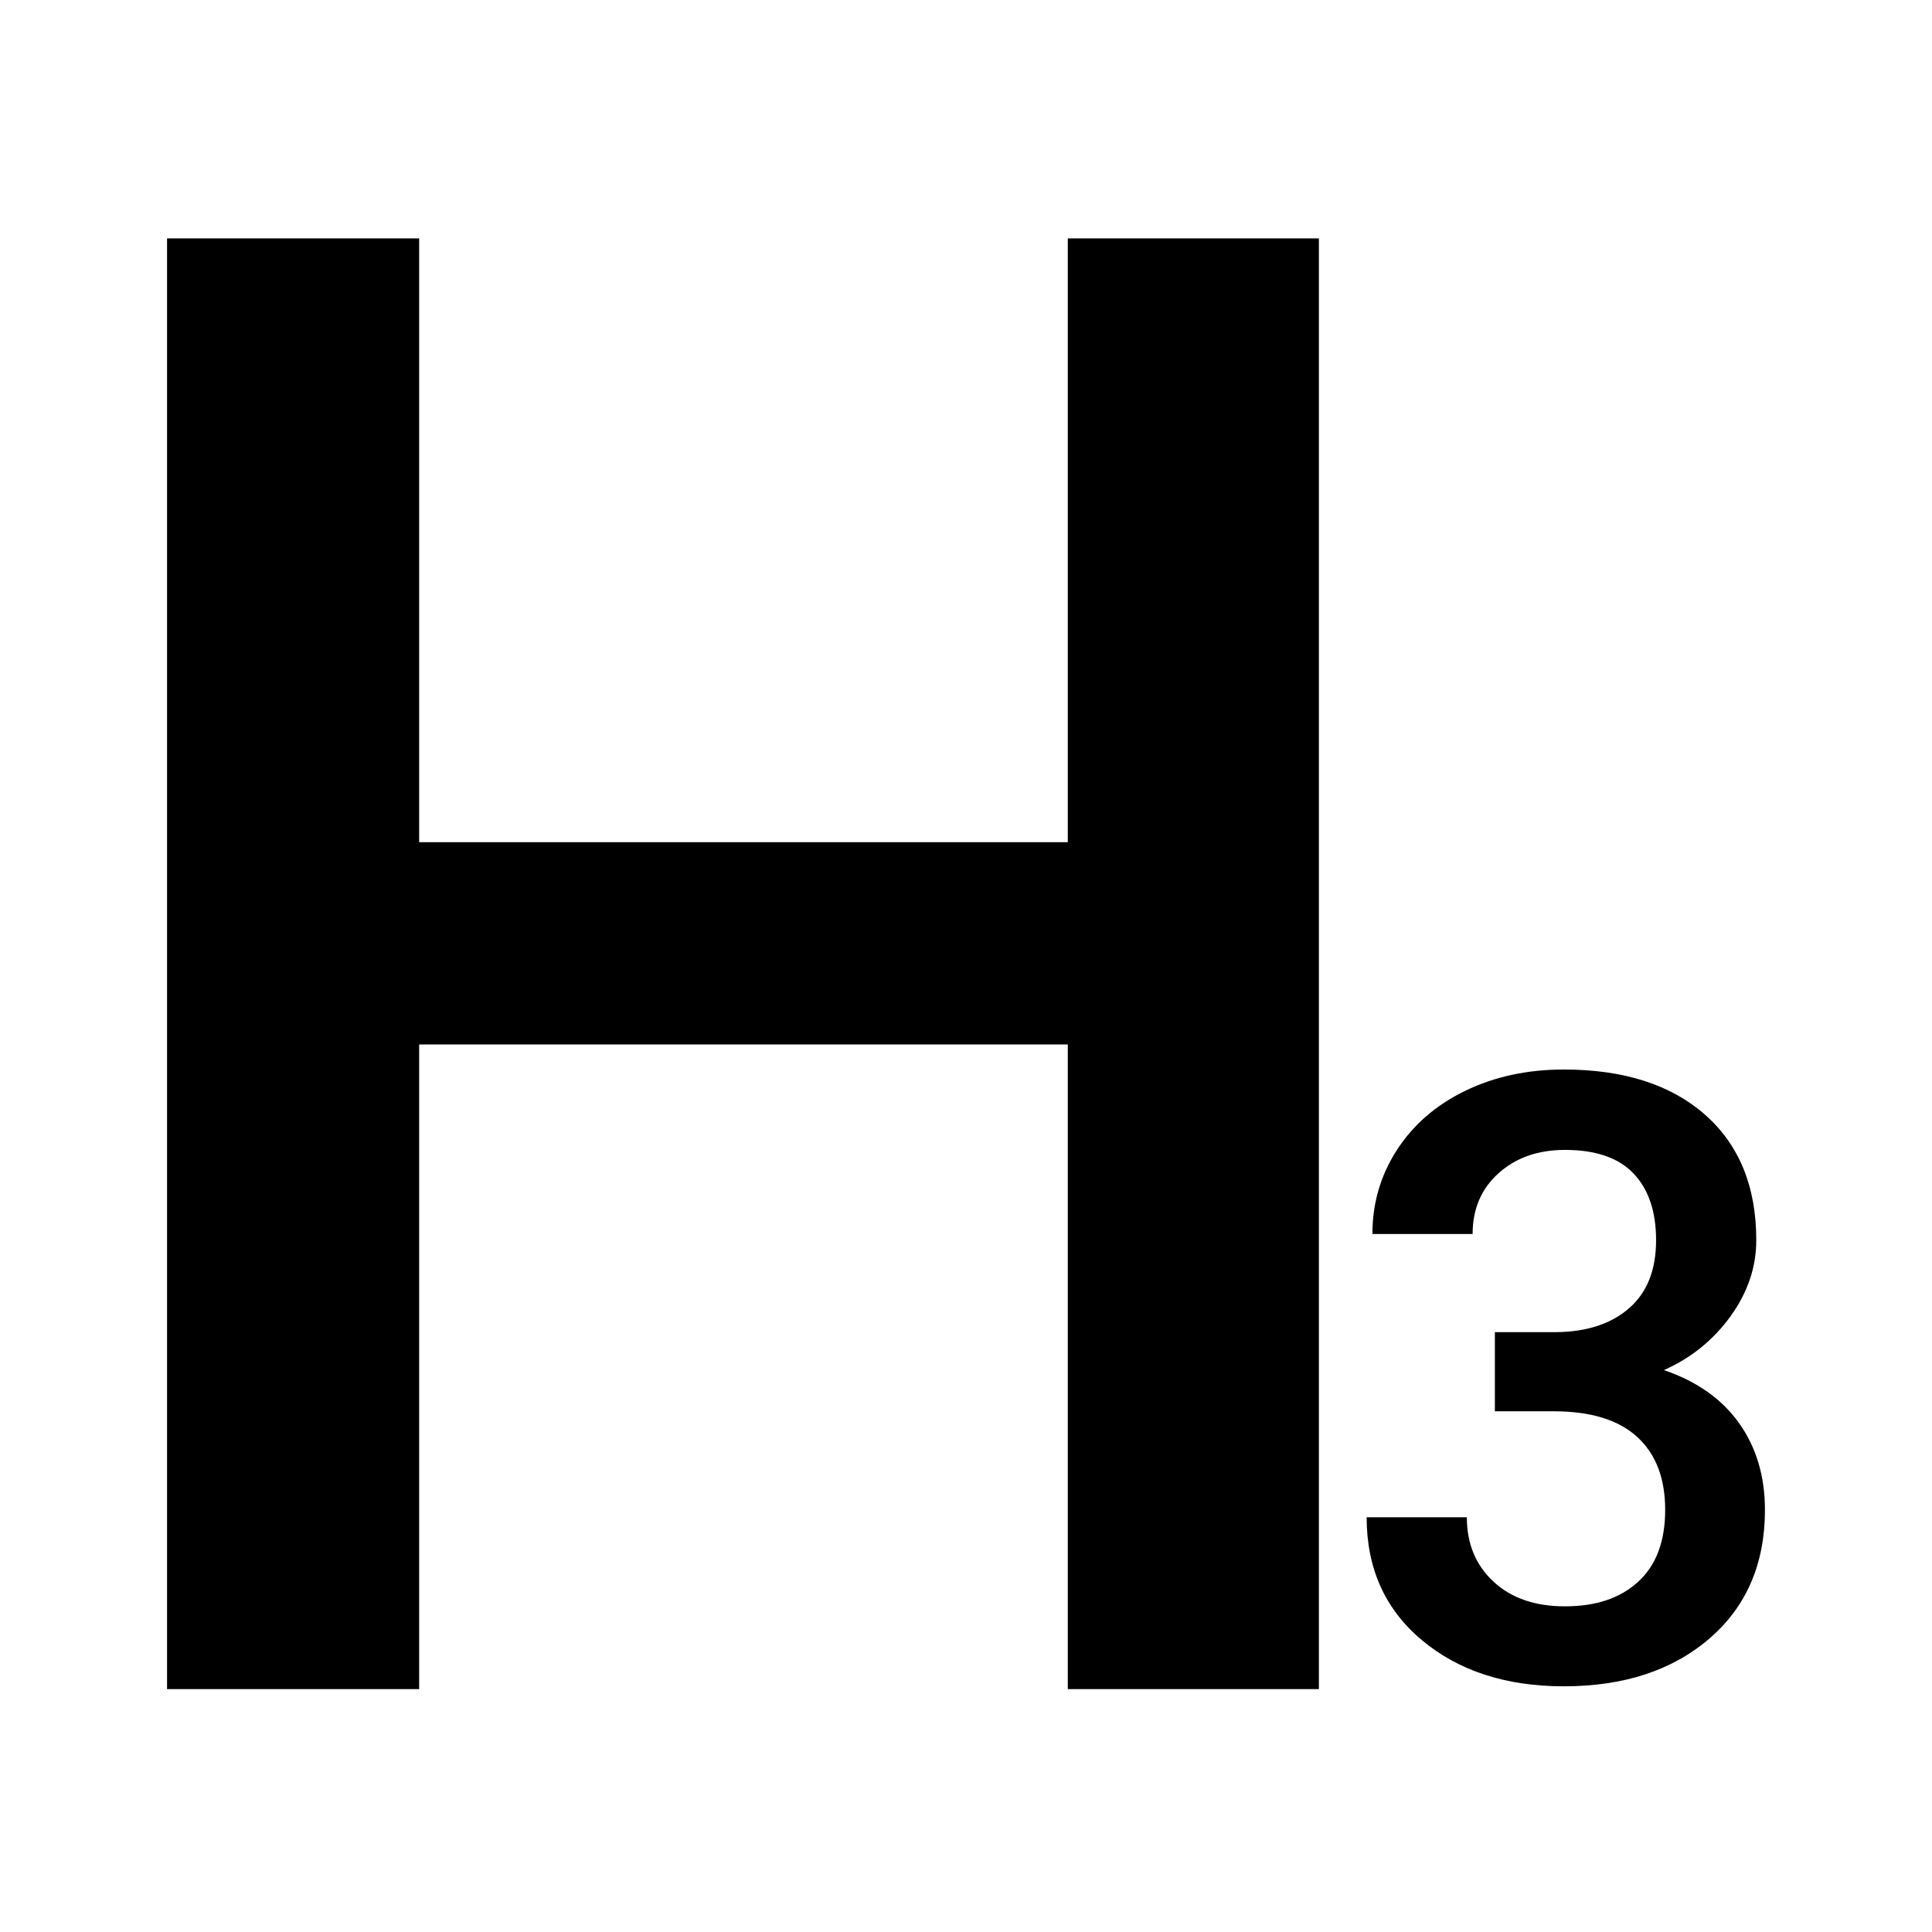
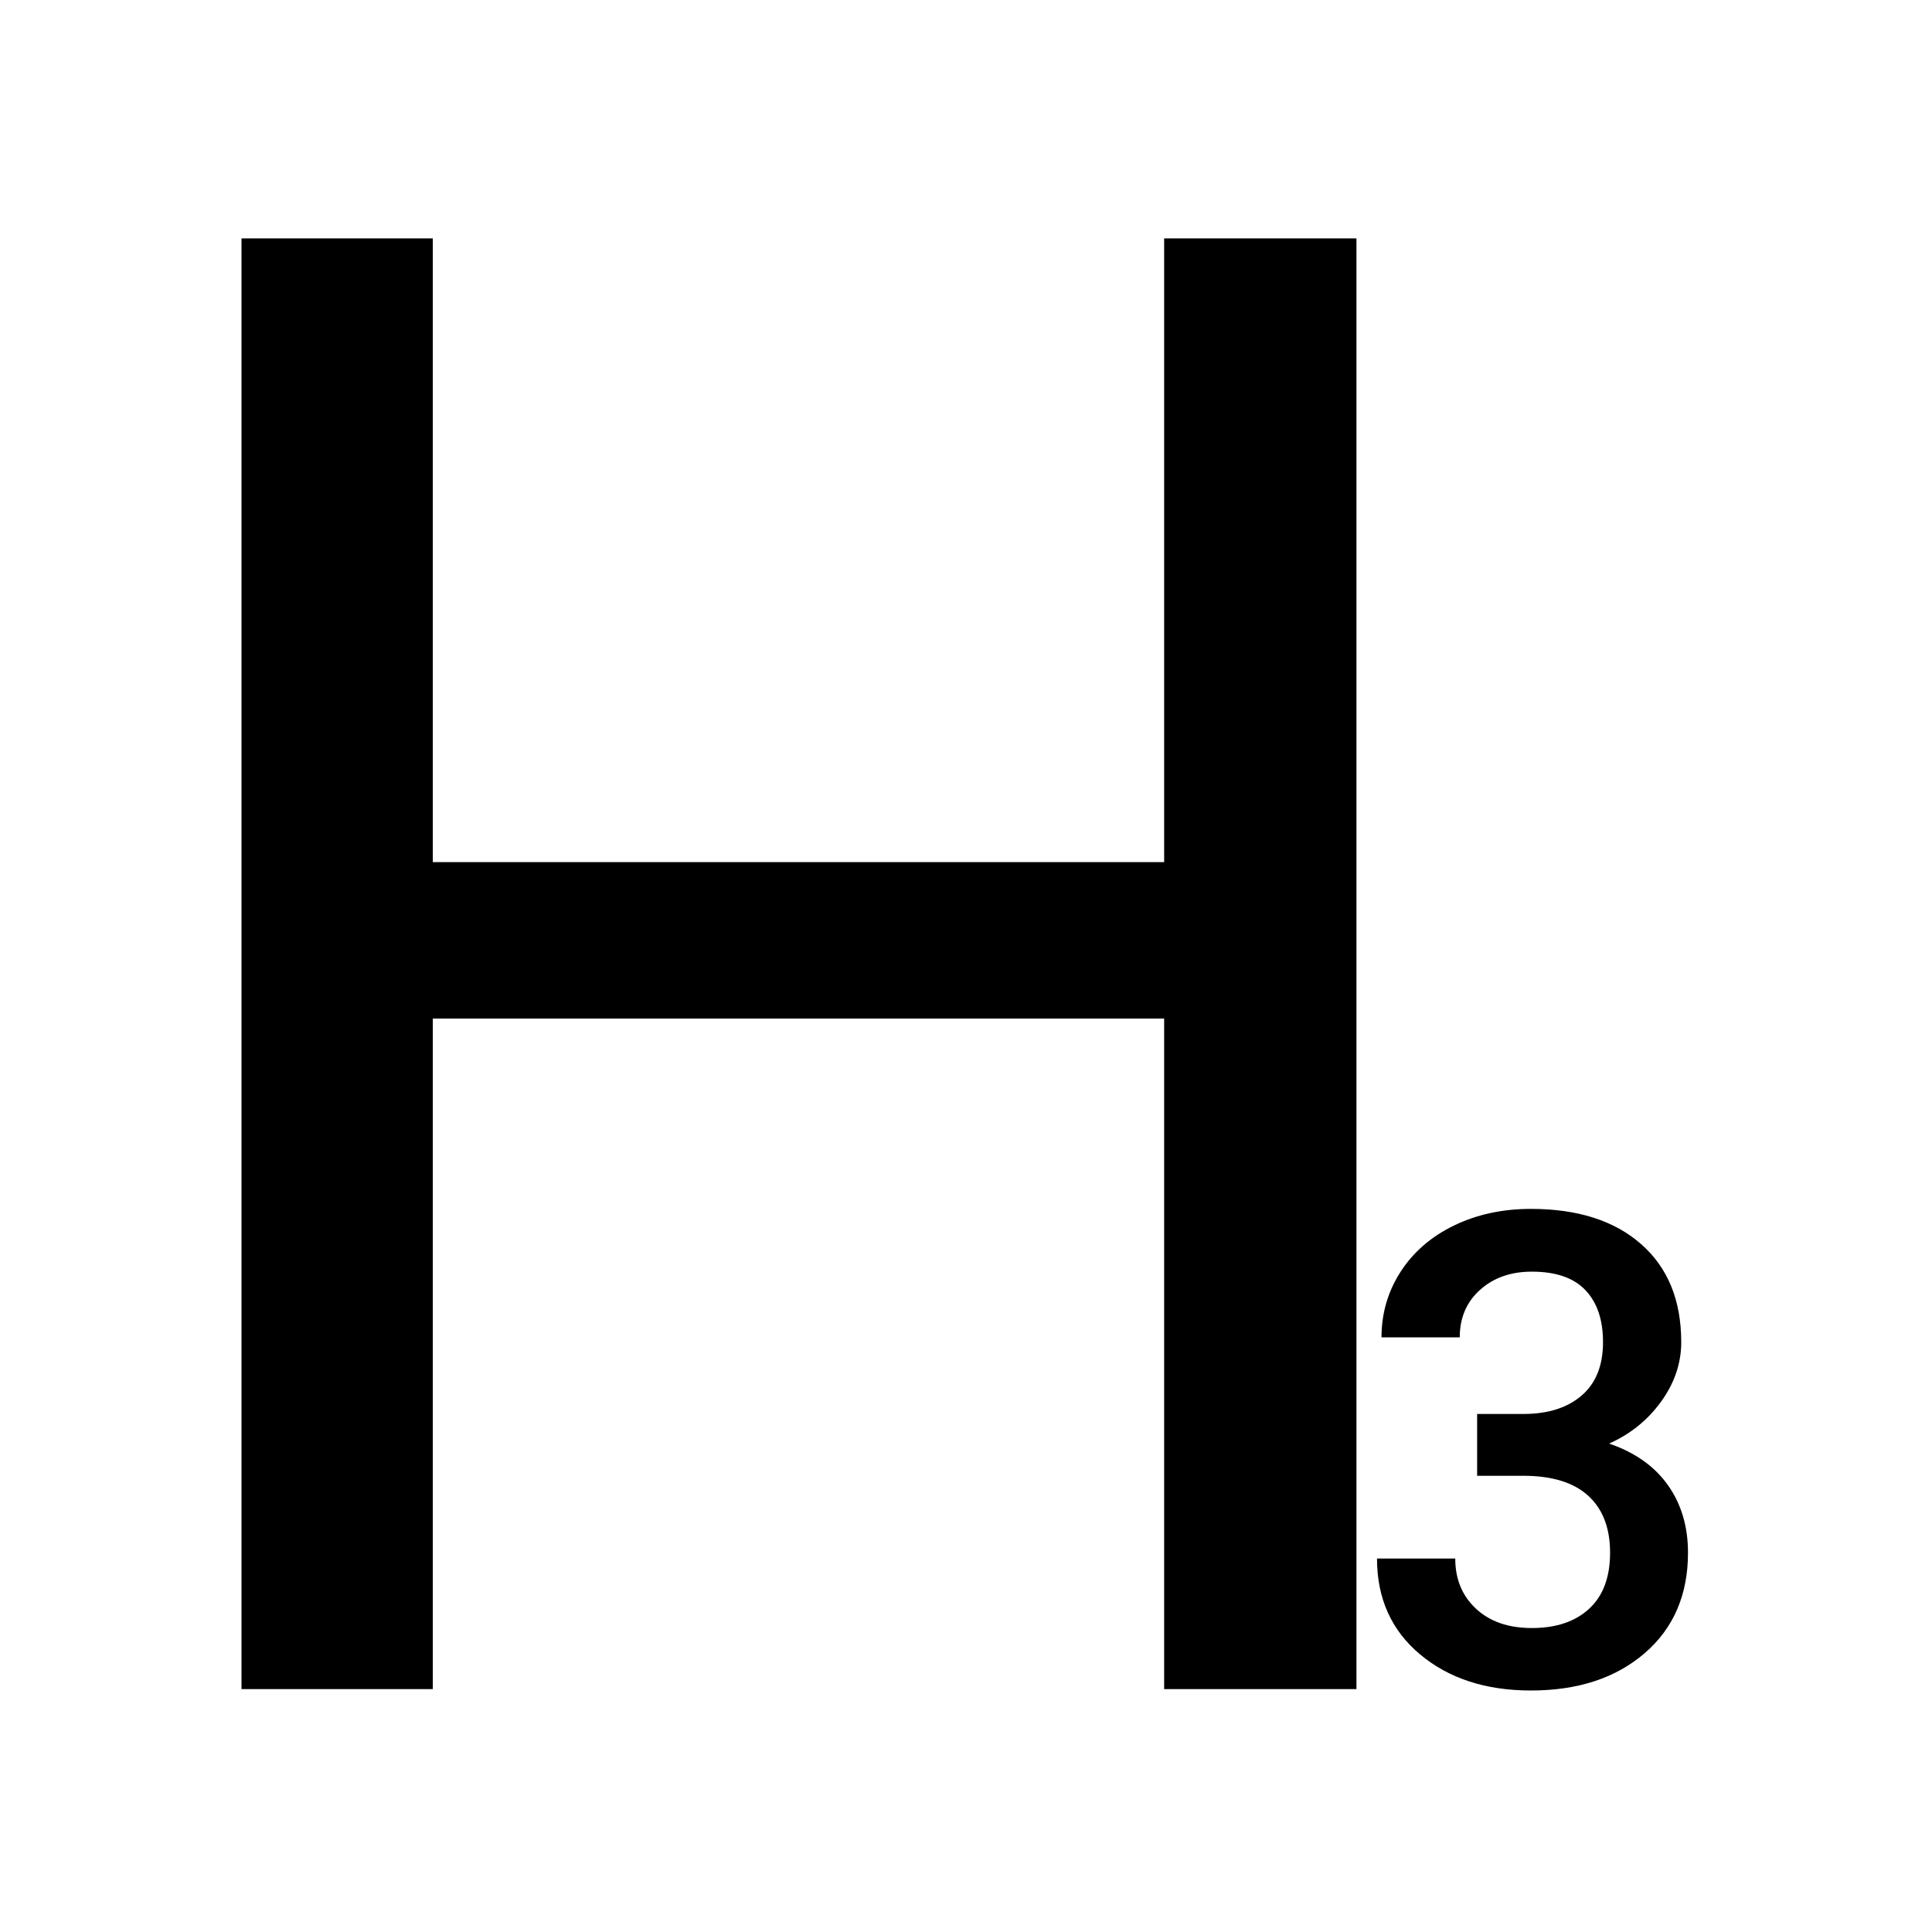
<svg xmlns="http://www.w3.org/2000/svg" width="100%" height="100%" viewBox="0 0 64 64" version="1.1" xml:space="preserve" style="fill-rule:evenodd;clip-rule:evenodd;stroke-linejoin:round;stroke-miterlimit:1.414;">
  <g id="H3">
-     <path d="M49.52,44.129l2.021,0c1.02,-0.009 1.828,-0.273 2.425,-0.792c0.596,-0.519 0.894,-1.27 0.894,-2.254c0,-0.947 -0.248,-1.682 -0.744,-2.206c-0.496,-0.523 -1.254,-0.785 -2.274,-0.785c-0.893,0 -1.626,0.257 -2.199,0.772c-0.574,0.514 -0.861,1.186 -0.861,2.014l-3.319,0c0,-1.02 0.271,-1.948 0.813,-2.786c0.542,-0.838 1.298,-1.491 2.267,-1.96c0.97,-0.469 2.056,-0.703 3.258,-0.703c1.985,0 3.544,0.498 4.678,1.495c1.133,0.997 1.7,2.384 1.7,4.159c0,0.892 -0.284,1.732 -0.853,2.52c-0.57,0.788 -1.305,1.382 -2.206,1.783c1.092,0.373 1.923,0.96 2.492,1.761c0.569,0.802 0.854,1.758 0.854,2.869c0,1.784 -0.612,3.205 -1.837,4.261c-1.225,1.056 -2.834,1.584 -4.828,1.584c-1.912,0 -3.479,-0.509 -4.699,-1.529c-1.22,-1.02 -1.83,-2.377 -1.83,-4.07l3.319,0c0,0.874 0.294,1.584 0.881,2.13c0.587,0.547 1.377,0.82 2.37,0.82c1.029,0 1.839,-0.273 2.431,-0.82c0.592,-0.546 0.888,-1.338 0.888,-2.376c0,-1.047 -0.31,-1.853 -0.929,-2.418c-0.619,-0.564 -1.539,-0.847 -2.759,-0.847l-1.953,0l0,-2.622Z" style="fill-rule:nonzero;" />
-     <path d="M43.69,55.954l-8.318,0l0,-21.355l-21.487,0l0,21.355l-8.351,0l0,-48.057l8.351,0l0,20.002l21.487,0l0,-20.002l8.318,0l0,48.057Z" style="fill-rule:nonzero;" />
+     <path d="M48.932,46.839l1.578,0c0.796,-0.007 1.427,-0.213 1.893,-0.618c0.466,-0.406 0.699,-0.992 0.699,-1.76c0,-0.739 -0.194,-1.314 -0.582,-1.722c-0.387,-0.409 -0.979,-0.614 -1.775,-0.614c-0.697,0 -1.269,0.201 -1.717,0.603c-0.448,0.402 -0.672,0.926 -0.672,1.573l-2.592,0c0,-0.796 0.212,-1.521 0.635,-2.176c0.423,-0.654 1.013,-1.164 1.77,-1.53c0.757,-0.366 1.605,-0.549 2.544,-0.549c1.55,0 2.767,0.389 3.652,1.168c0.886,0.778 1.328,1.861 1.328,3.247c0,0.697 -0.222,1.353 -0.666,1.968c-0.445,0.615 -1.019,1.078 -1.723,1.391c0.853,0.292 1.502,0.75 1.947,1.376c0.444,0.626 0.666,1.372 0.666,2.24c0,1.393 -0.478,2.502 -1.434,3.327c-0.957,0.825 -2.213,1.237 -3.77,1.237c-1.493,0 -2.716,-0.398 -3.669,-1.194c-0.953,-0.797 -1.429,-1.856 -1.429,-3.178l2.592,0c0,0.682 0.229,1.237 0.687,1.663c0.459,0.427 1.076,0.64 1.851,0.64c0.803,0 1.436,-0.213 1.898,-0.64c0.462,-0.426 0.693,-1.045 0.693,-1.855c0,-0.818 -0.241,-1.447 -0.725,-1.888c-0.483,-0.441 -1.201,-0.661 -2.154,-0.661l-1.525,0l0,-2.048Z" style="fill-rule:nonzero;" />
+     <path d="M44.934,55.954l-6.37,0l0,-22.213l-24.227,0l0,22.213l-6.337,0l0,-48.057l6.337,0l0,20.662l24.227,0l0,-20.662l6.37,0l0,48.057Z" style="fill-rule:nonzero;" />
  </g>
</svg>
